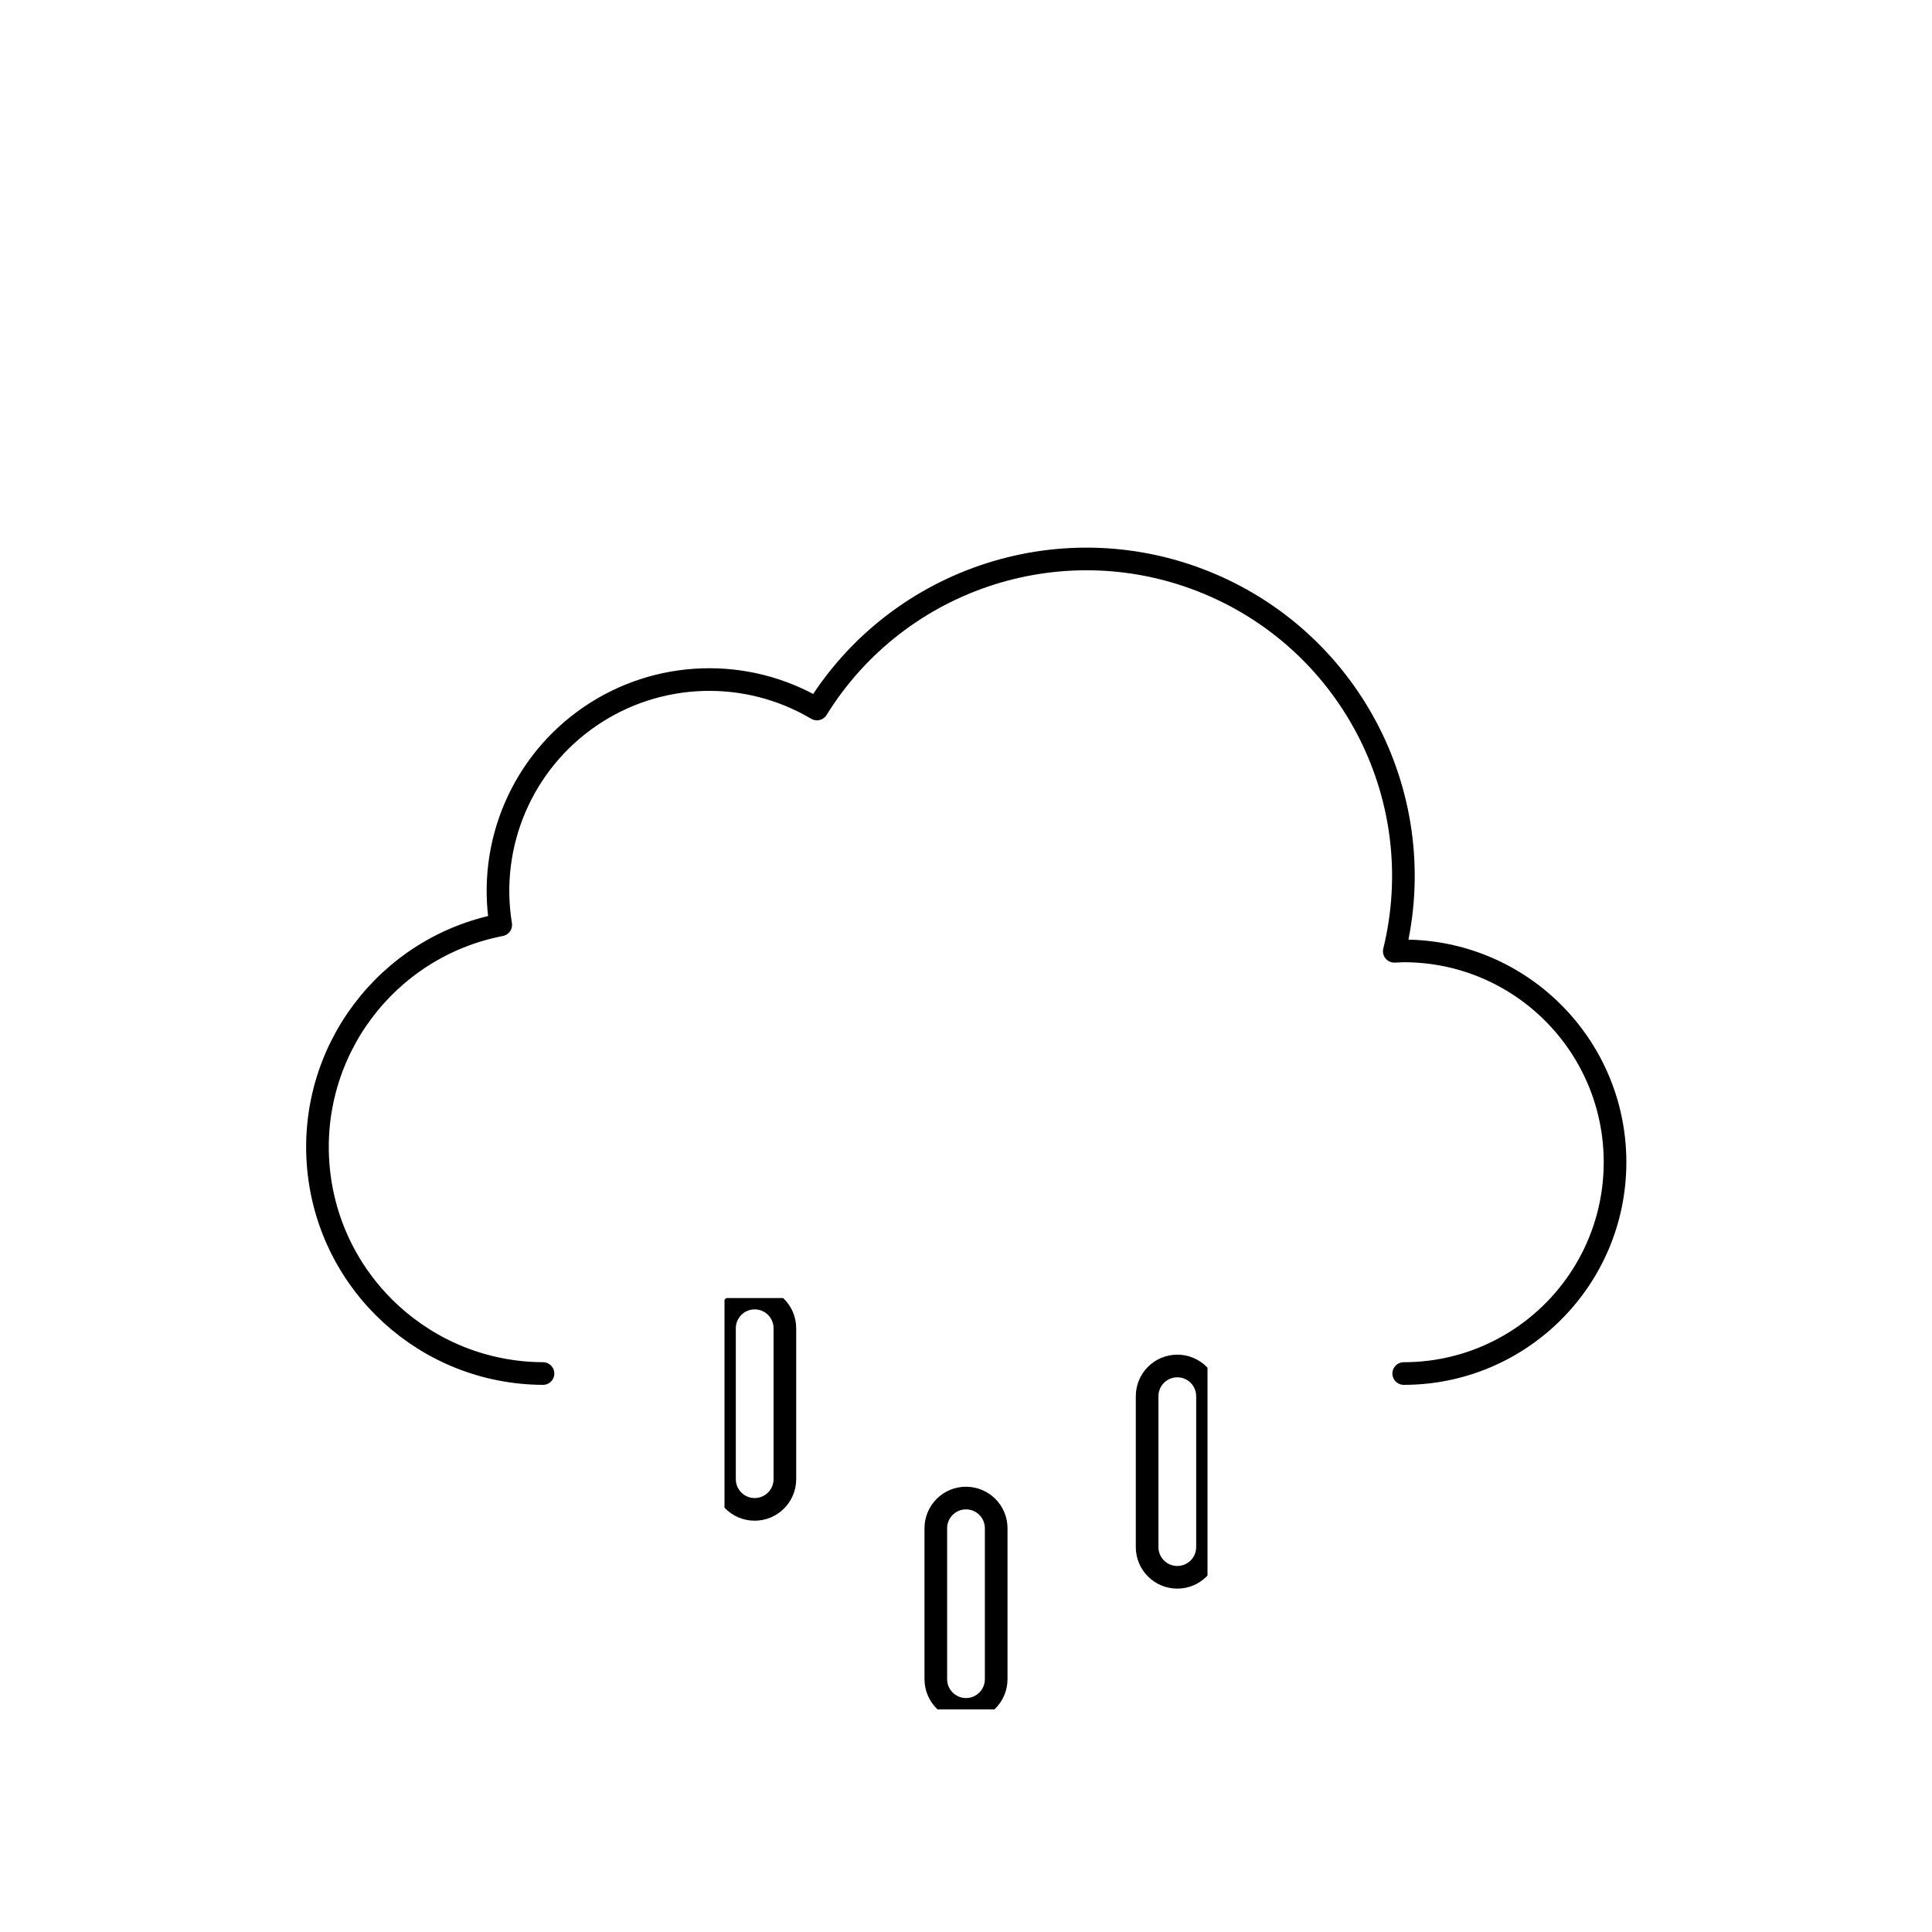
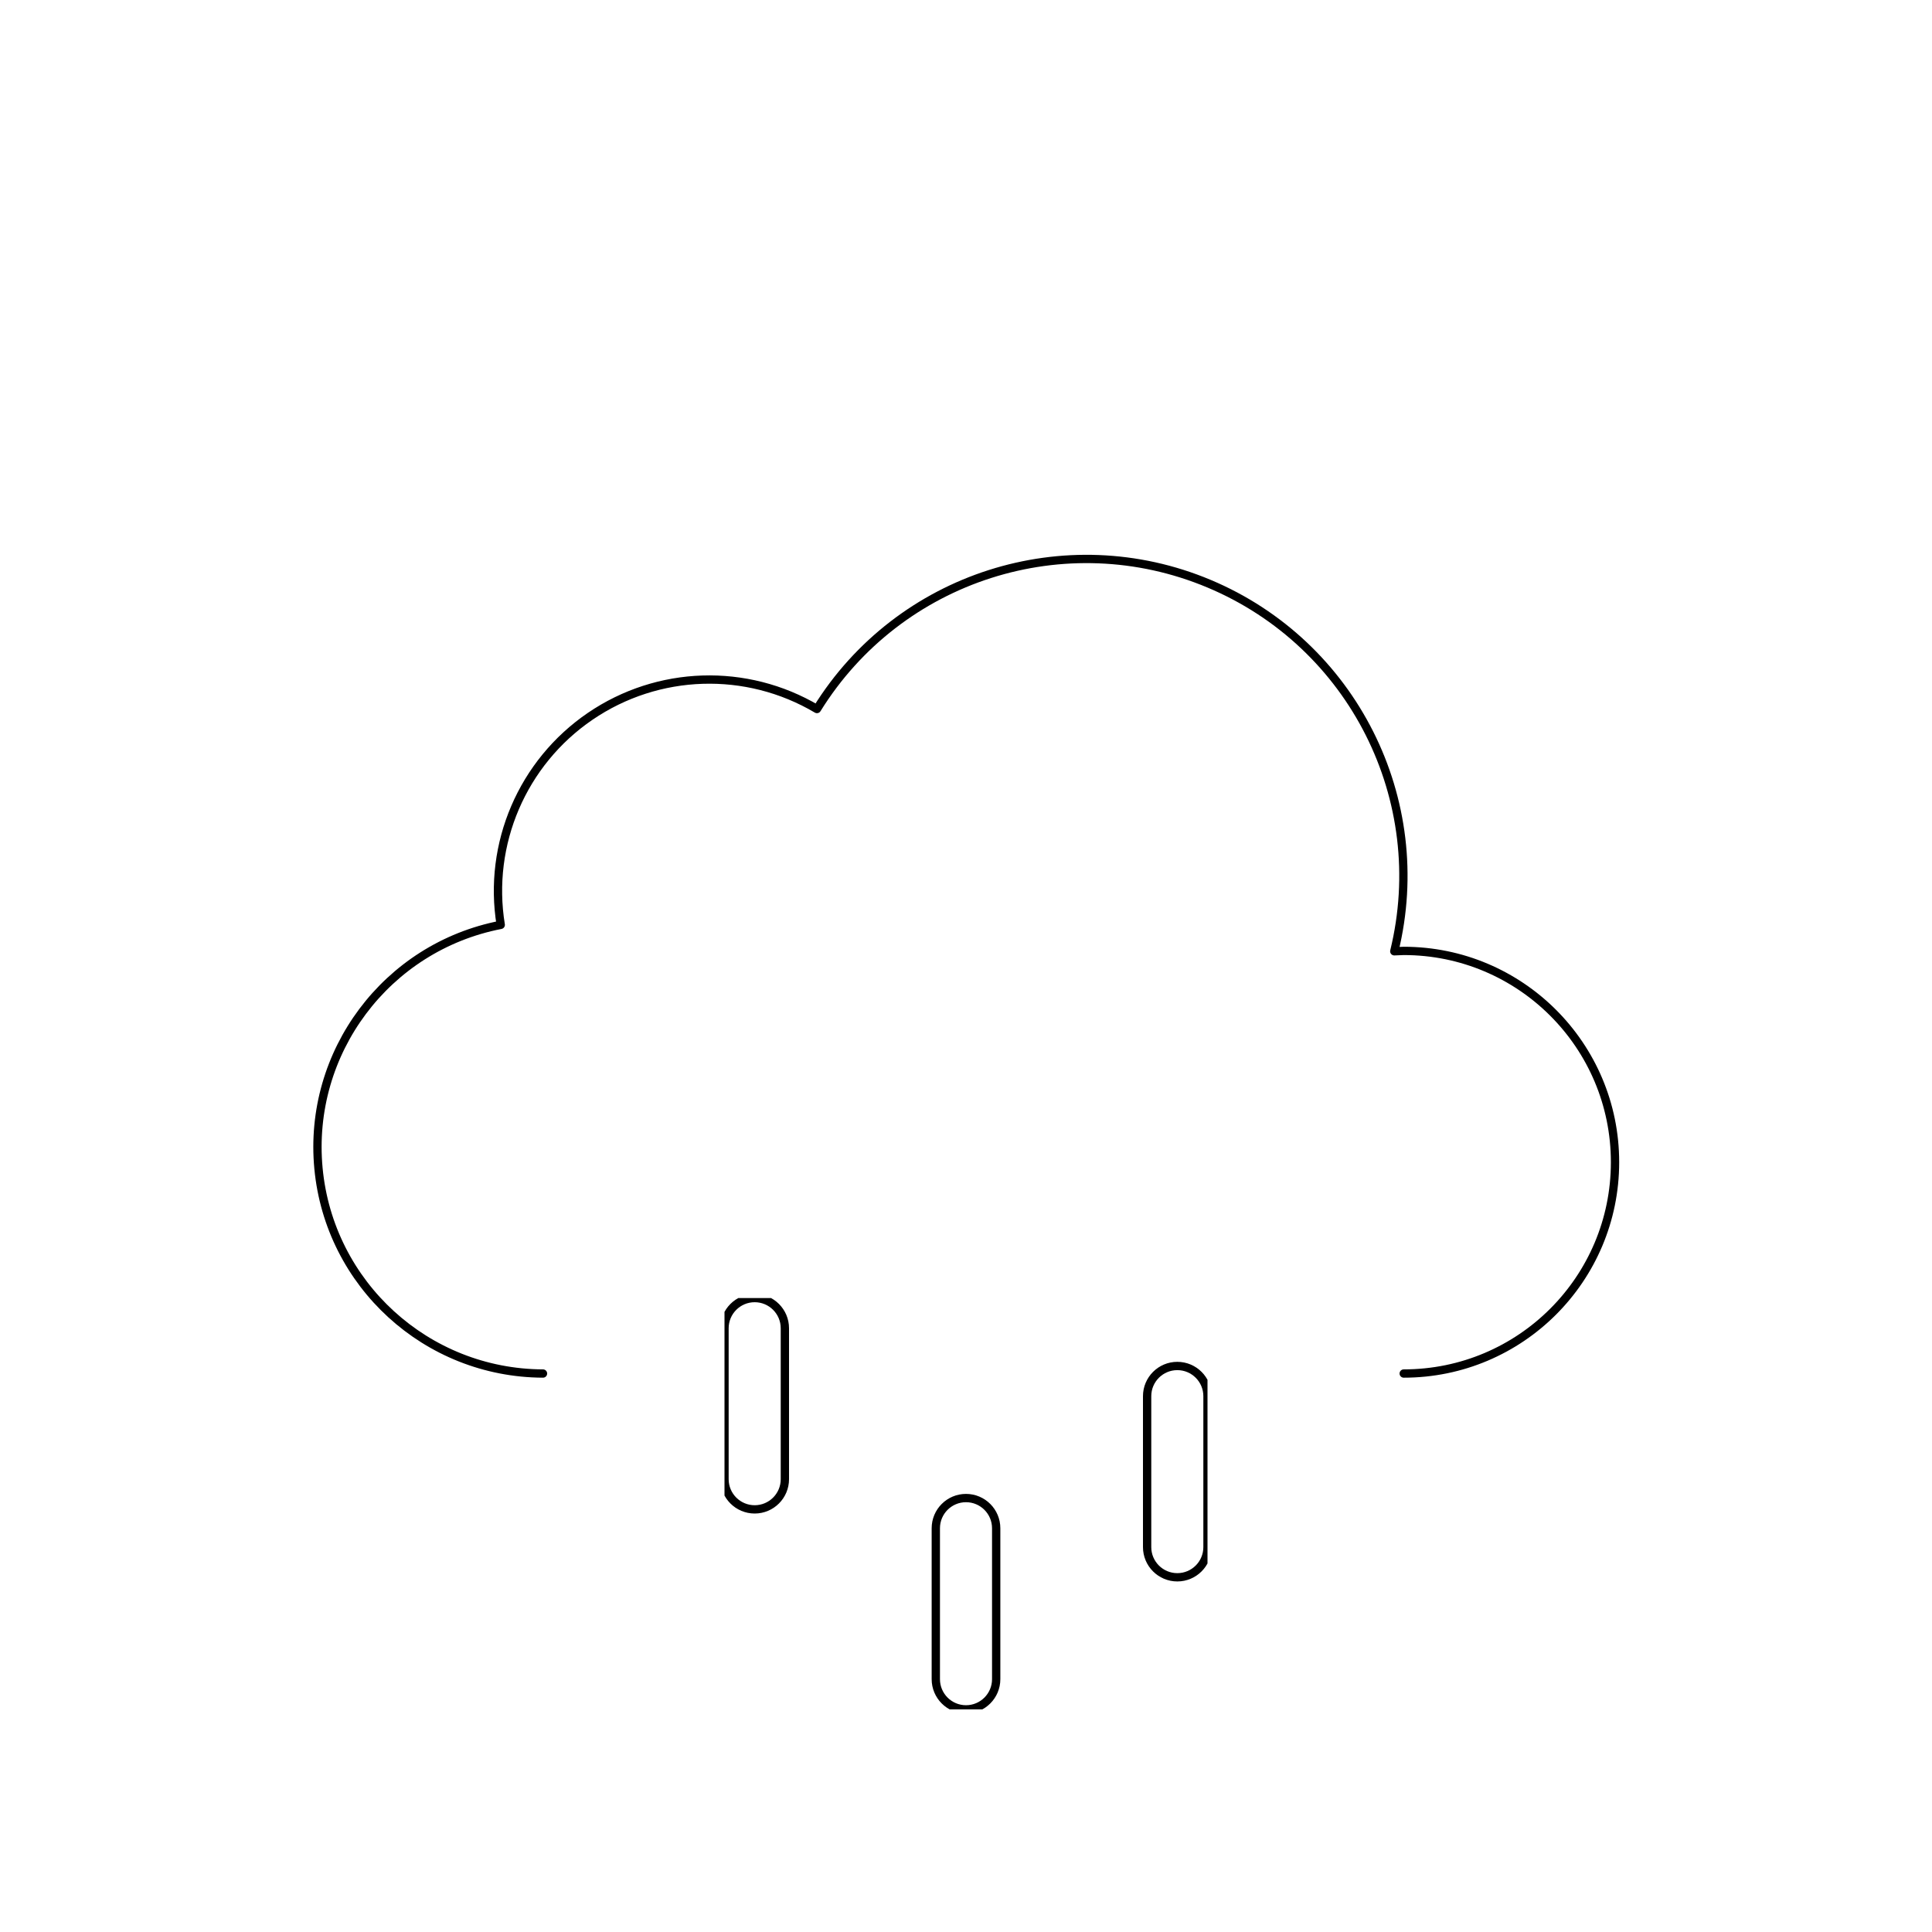
<svg xmlns="http://www.w3.org/2000/svg" xmlns:xlink="http://www.w3.org/1999/xlink" viewBox="0 0 512 512">
  <defs>
    <symbol id="a" viewBox="0 0 359 231">
-       <path fill="none" stroke="#000" stroke-linecap="round" stroke-linejoin="round" stroke-width="6.0" d="M295.5 223.5a56 56 0 100-112l-2.5.1a84 84 0 00-153-64.2 56 56 0 00-83.8 57.2 60 60 0 0011.2 118.9" vector-effect="non-scaling-stroke" />
+       <path fill="none" stroke="#000" stroke-linecap="round" stroke-linejoin="round" stroke-width="2.2" d="M295.5 223.5a56 56 0 100-112l-2.5.1a84 84 0 00-153-64.2 56 56 0 00-83.8 57.2 60 60 0 0011.2 118.9" vector-effect="non-scaling-stroke" />
    </symbol>
    <symbol id="b" viewBox="0 0 128 109">
      <g>
-         <path d="M8 56a8 8 0 01-8-8V8a8 8 0 1116 0v40a8 8 0 01-8 8Zm56 53a8 8 0 01-8-8V61a8 8 0 1116 0v40a8 8 0 01-8 8Zm56-35a8 8 0 01-8-8V26a8 8 0 1116 0v40a8 8 0 01-8 8Z" stroke="#000" stroke-width="6.0" stroke-linecap="round" stroke-linejoin="round" vector-effect="non-scaling-stroke" fill="none" />
+         <path d="M8 56a8 8 0 01-8-8V8a8 8 0 1116 0v40a8 8 0 01-8 8Zm56 53a8 8 0 01-8-8V61a8 8 0 1116 0v40a8 8 0 01-8 8Zm56-35a8 8 0 01-8-8V26a8 8 0 1116 0v40a8 8 0 01-8 8Z" stroke="#000" stroke-width="2.2" stroke-linecap="round" stroke-linejoin="round" vector-effect="non-scaling-stroke" fill="none" />
      </g>
    </symbol>
    <style>.ie{fill:none;stroke:#000;stroke-linecap:round;stroke-linejoin:round;stroke-width:15px;}</style>
  </defs>
  <g id="l">
    <use xlink:href="#a" width="359" height="231" transform="translate(76.5 140.5)" />
    <use xlink:href="#b" width="128" height="109" transform="translate(192 344)" />
  </g>
</svg>
